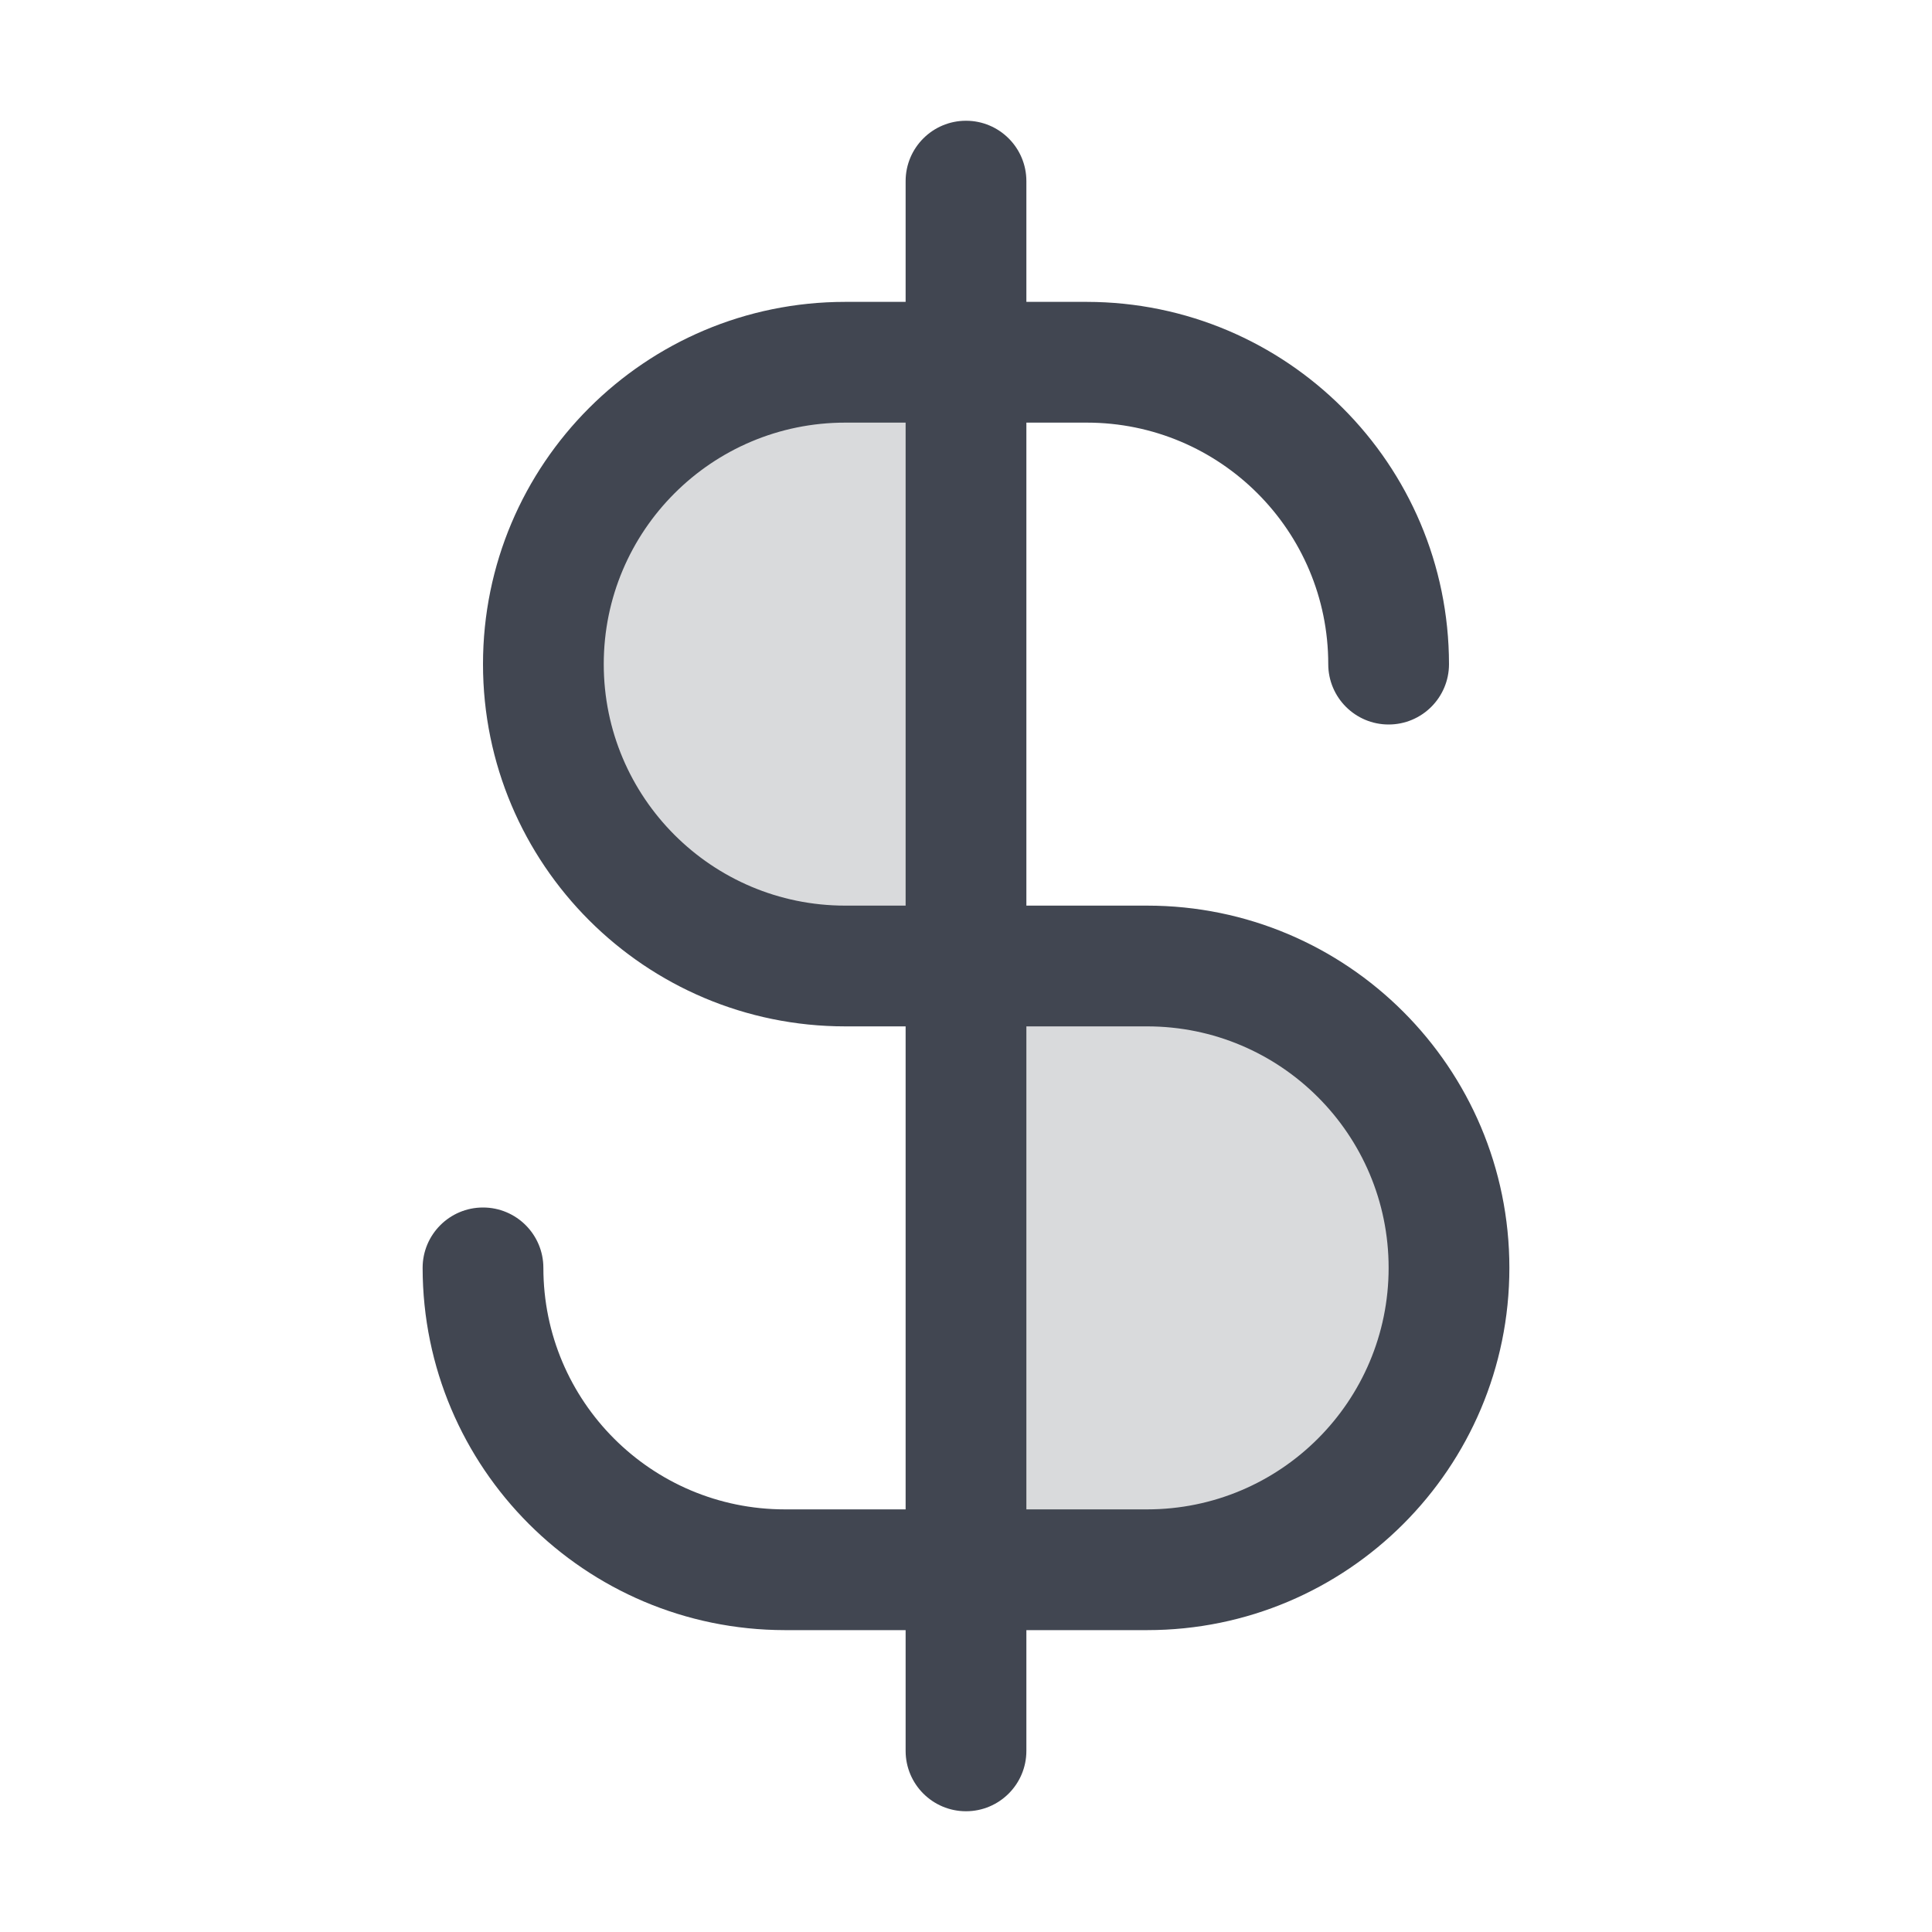
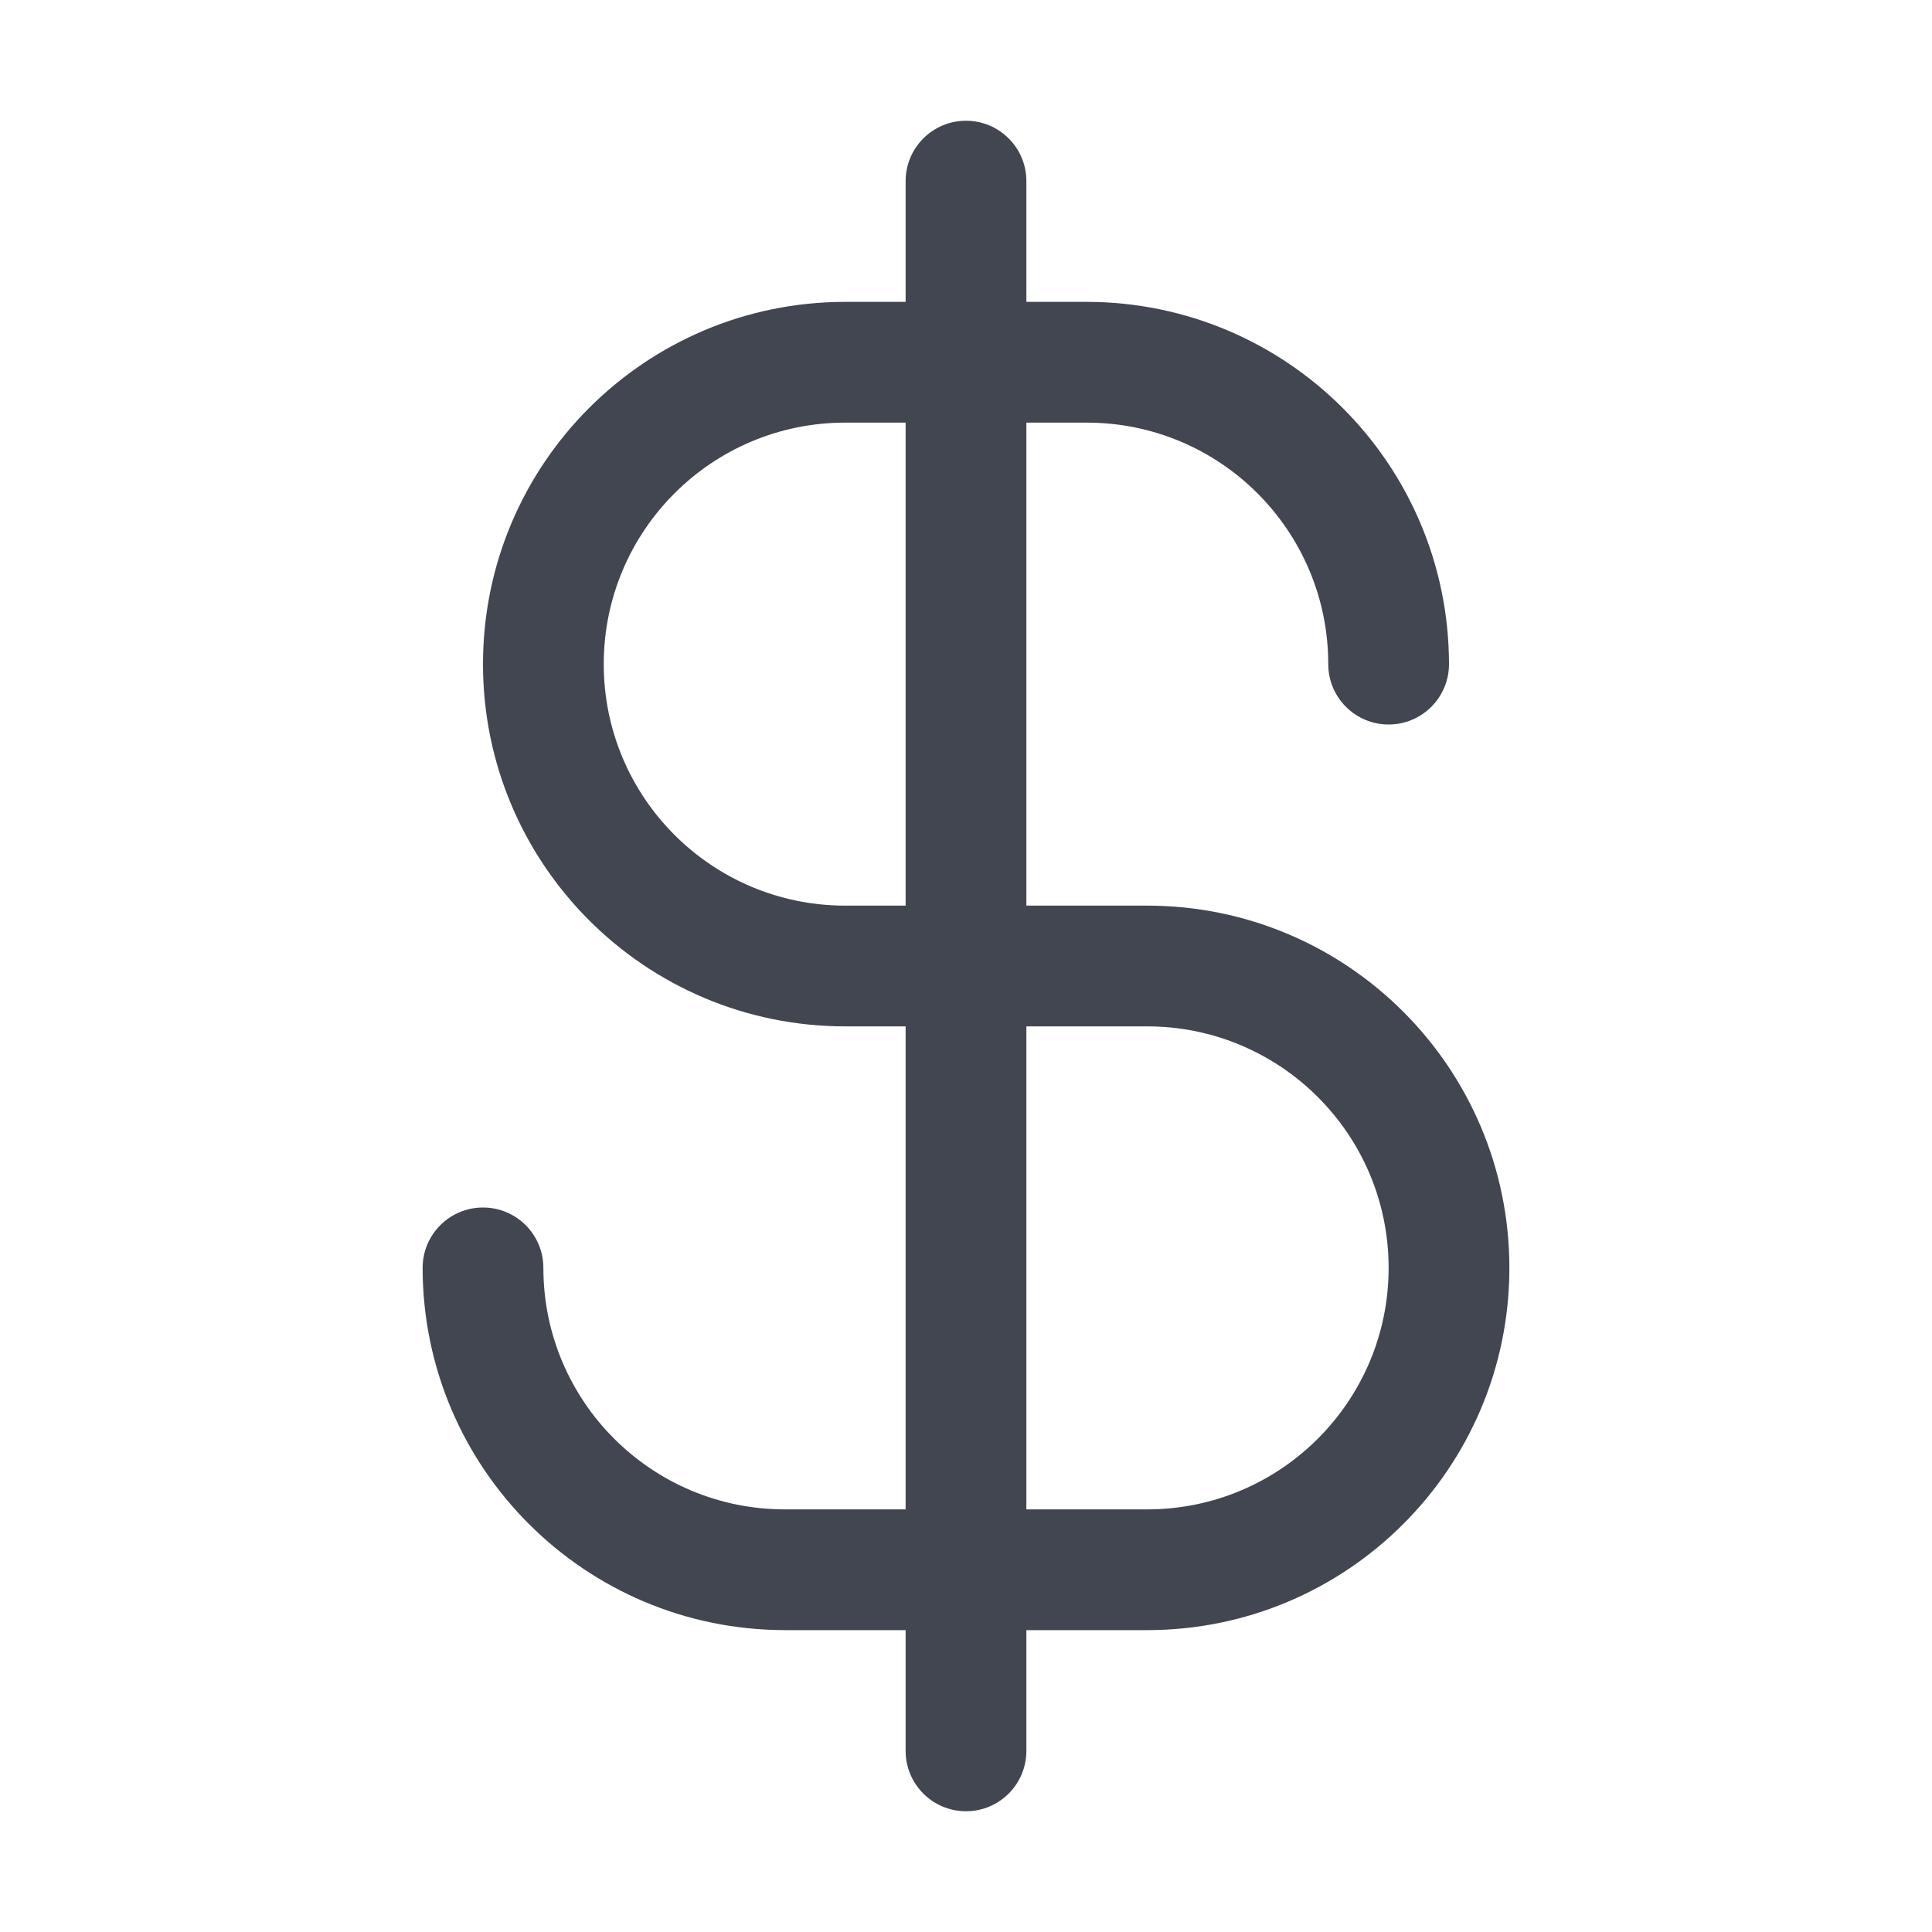
<svg xmlns="http://www.w3.org/2000/svg" width="100%" height="100%" fill="#414651" viewBox="0 0 256 256">
-   <path d="M192,168a40,40,0,0,1-40,40H128V128h24A40,40,0,0,1,192,168ZM112,48a40,40,0,0,0,0,80h16V48Z" opacity="0.2" />
  <path d="M152,120H136V56h8a32,32,0,0,1,32,32,8,8,0,0,0,16,0,48.05,48.05,0,0,0-48-48h-8V24a8,8,0,0,0-16,0V40h-8a48,48,0,0,0,0,96h8v64H104a32,32,0,0,1-32-32,8,8,0,0,0-16,0,48.05,48.05,0,0,0,48,48h16v16a8,8,0,0,0,16,0V216h16a48,48,0,0,0,0-96Zm-40,0a32,32,0,0,1,0-64h8v64Zm40,80H136V136h16a32,32,0,0,1,0,64Z" />
</svg>
